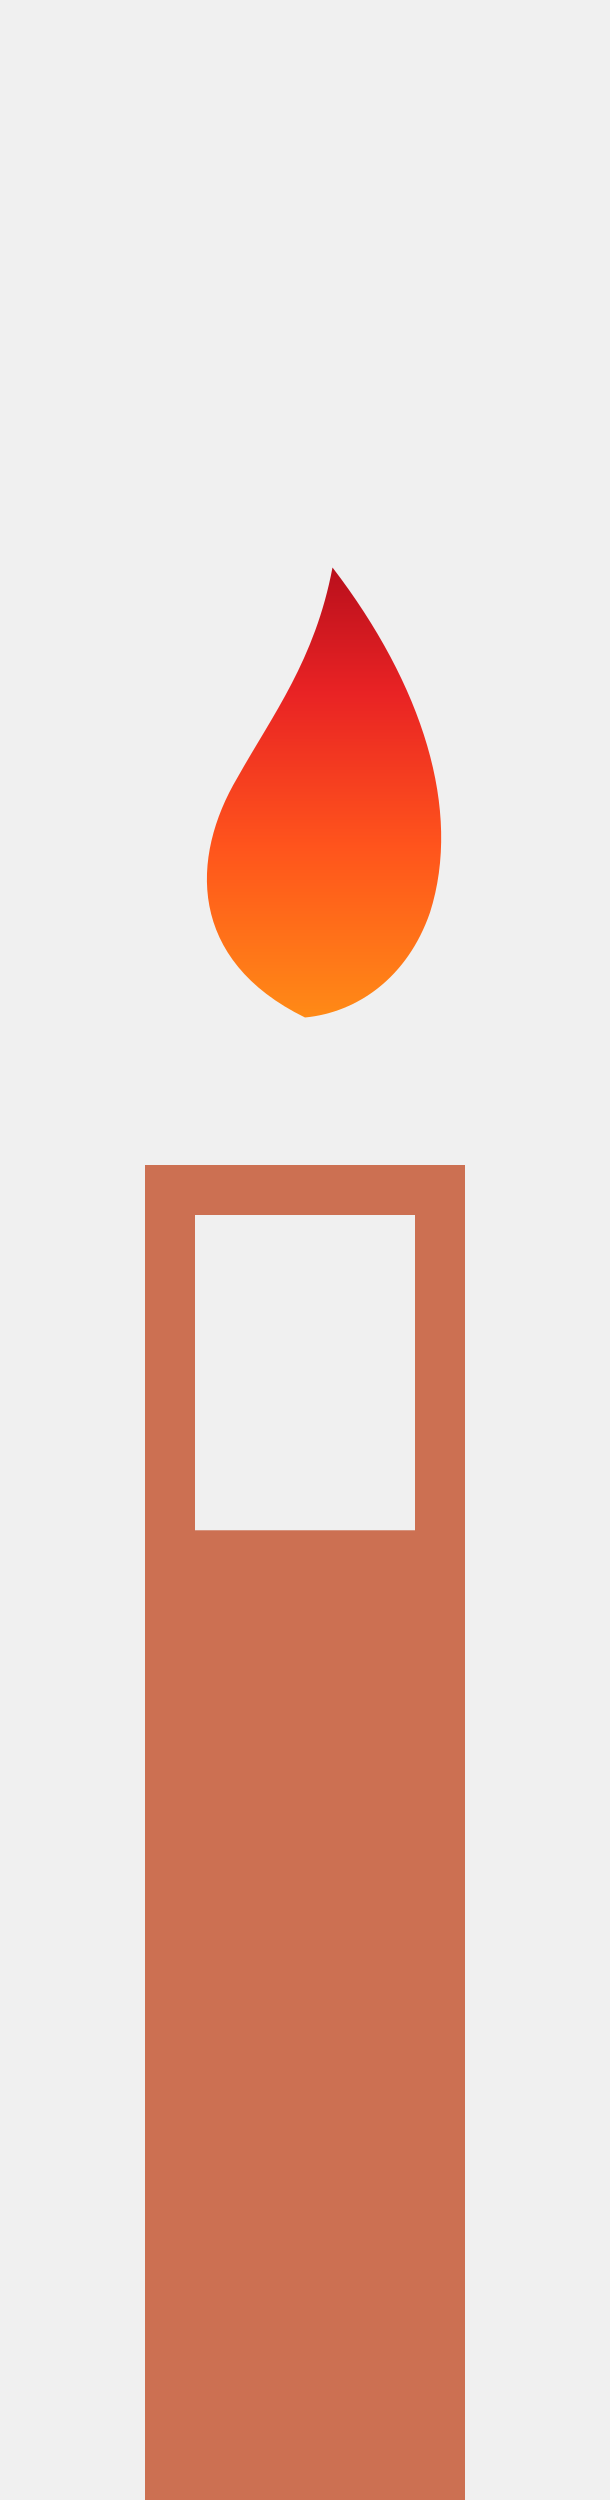
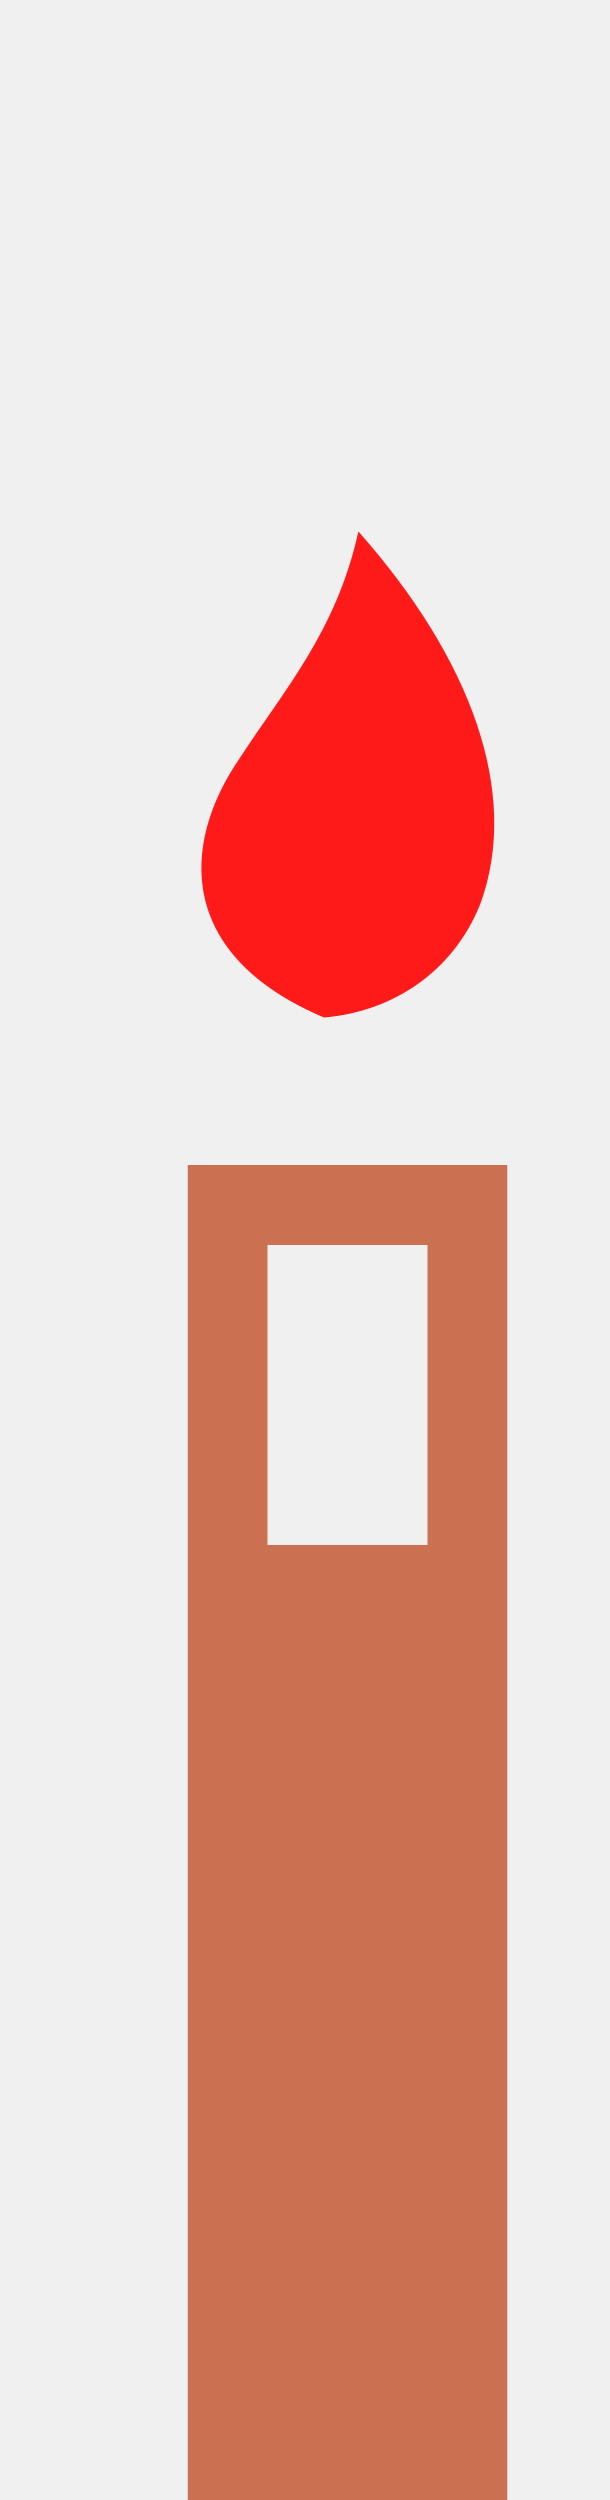
- <svg xmlns="http://www.w3.org/2000/svg" width="976" height="4000" viewBox="112 -240 244 1000">
+ <svg xmlns="http://www.w3.org/2000/svg" width="976" height="4000" viewBox="95 -240 244 1000">
  <defs>
-     <linearGradient id="flame" x1="0" y1="1" x2="0" y2="0">
-       <stop offset="0%" stop-color="#ff8a16" />
-       <stop offset="38%" stop-color="#ff541c" />
-       <stop offset="72%" stop-color="#e92324" />
-       <stop offset="100%" stop-color="#b90f1c" />
-     </linearGradient>
    <mask id="candle-body" maskUnits="userSpaceOnUse" x="170" y="226" width="128" height="534">
      <rect x="170" y="226" width="128" height="534" fill="#fff" />
-       <rect id="burned" x="190" y="246" width="88" height="126.11" fill="#000" />
+       <rect id="burned" x="202" y="258" width="64" height="119.989" fill="#000" />
    </mask>
  </defs>
-   <path d="M170 760V226H298V760Z" fill="#cc7052" mask="url(#candle-body)" />
-   <path d="M228 155C181 132 182 91 201 59C215 34 232 12 239-25C275 22 291 72 278 113C269 139 249 153 228 155Z" fill="url(#flame)" transform="translate(6 12)" />
+   <path d="M170 760V226H298V760Z" fill="#cb7051" mask="url(#candle-body)" />
+   <path d="M228 155C181 132 182 91 201 59C215 34 232 12 239-25C275 22 291 72 278 113C269 139 249 153 228 155Z" fill="#ff1a1a" transform="translate(-60.4 -0.4) scale(1.25 1.08)" />
</svg>
